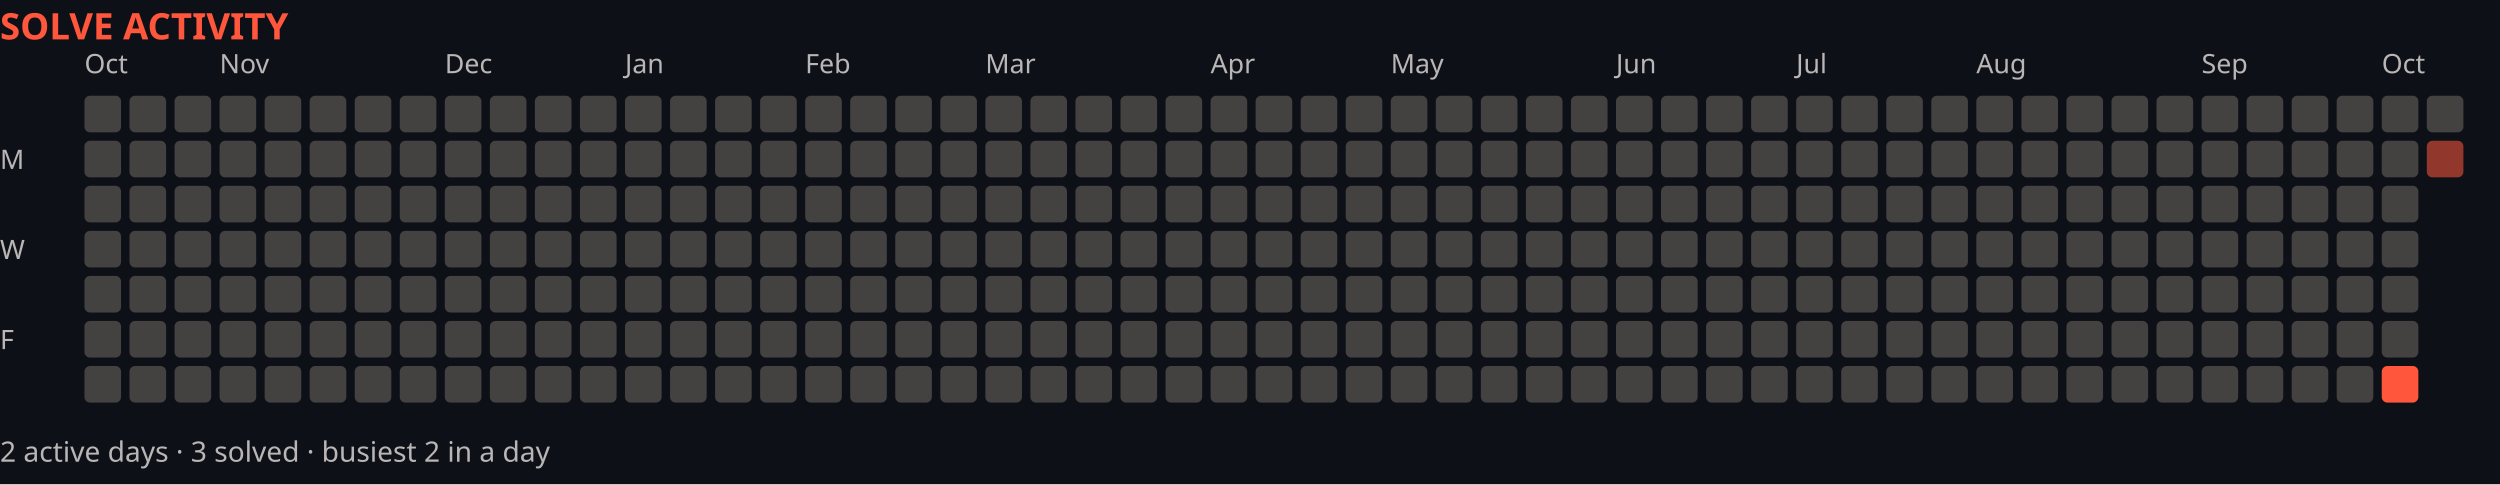
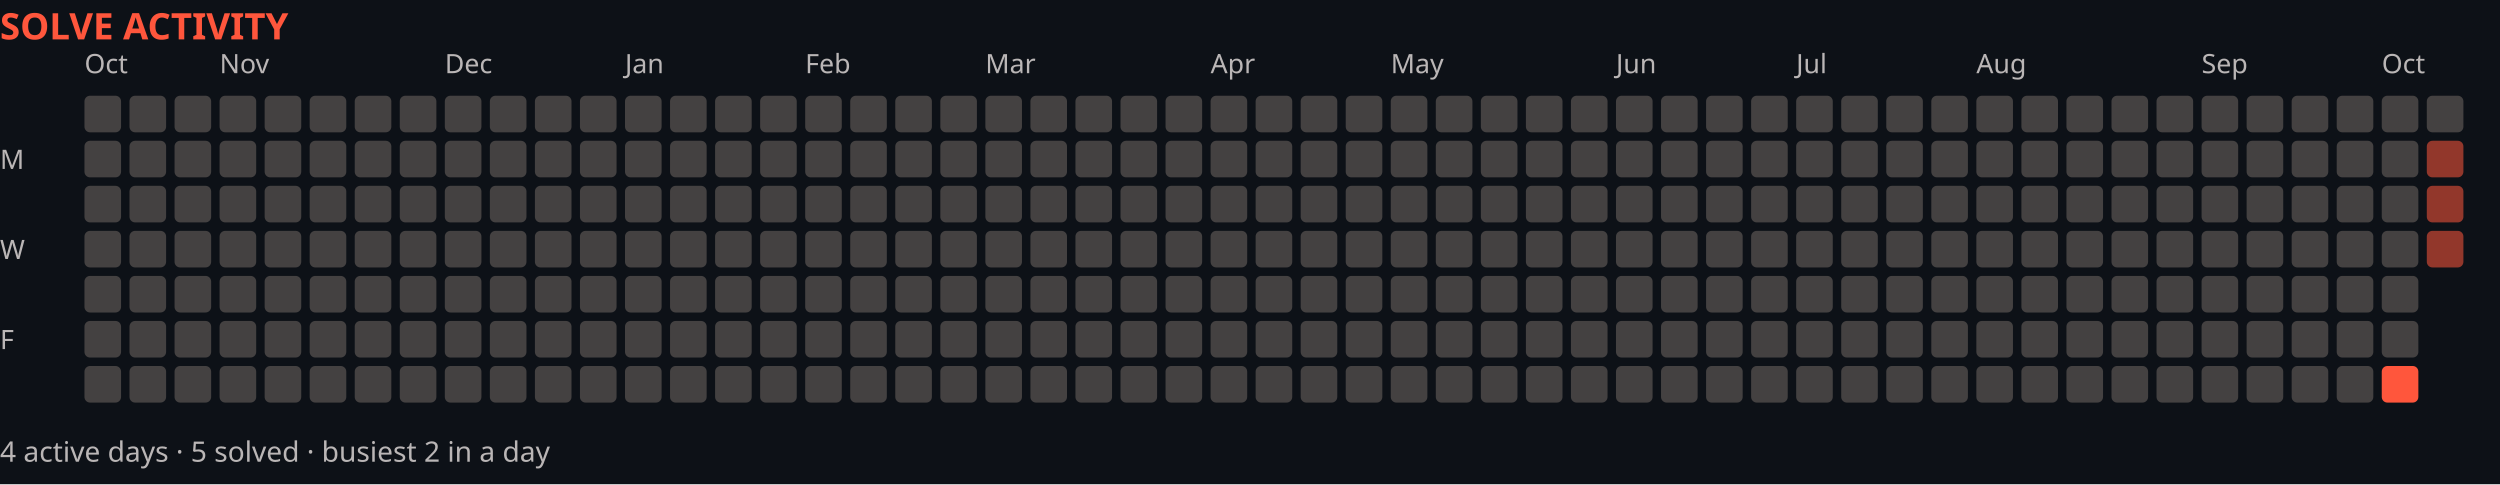
<svg xmlns="http://www.w3.org/2000/svg" width="888" height="172" viewBox="0 0 888 172" role="img" aria-label="Solve activity over the last year">
  <rect width="888" height="172" fill="#0d1117" />
  <text x="0" y="14" font-family="system-ui,sans-serif" font-size="13" font-weight="700" fill="#ff563c">SOLVE ACTIVITY</text>
  <text x="30" y="26" font-family="system-ui,sans-serif" font-size="9.5" fill="#bab6b6">Oct</text>
  <text x="78" y="26" font-family="system-ui,sans-serif" font-size="9.5" fill="#bab6b6">Nov</text>
  <text x="158" y="26" font-family="system-ui,sans-serif" font-size="9.5" fill="#bab6b6">Dec</text>
  <text x="222" y="26" font-family="system-ui,sans-serif" font-size="9.5" fill="#bab6b6">Jan</text>
  <text x="286" y="26" font-family="system-ui,sans-serif" font-size="9.5" fill="#bab6b6">Feb</text>
  <text x="350" y="26" font-family="system-ui,sans-serif" font-size="9.5" fill="#bab6b6">Mar</text>
  <text x="430" y="26" font-family="system-ui,sans-serif" font-size="9.5" fill="#bab6b6">Apr</text>
  <text x="494" y="26" font-family="system-ui,sans-serif" font-size="9.5" fill="#bab6b6">May</text>
  <text x="574" y="26" font-family="system-ui,sans-serif" font-size="9.5" fill="#bab6b6">Jun</text>
  <text x="638" y="26" font-family="system-ui,sans-serif" font-size="9.5" fill="#bab6b6">Jul</text>
  <text x="702" y="26" font-family="system-ui,sans-serif" font-size="9.5" fill="#bab6b6">Aug</text>
  <text x="782" y="26" font-family="system-ui,sans-serif" font-size="9.5" fill="#bab6b6">Sep</text>
  <text x="846" y="26" font-family="system-ui,sans-serif" font-size="9.5" fill="#bab6b6">Oct</text>
  <text x="0" y="60" font-family="system-ui,sans-serif" font-size="9.5" fill="#bab6b6">M</text>
  <text x="0" y="92" font-family="system-ui,sans-serif" font-size="9.5" fill="#bab6b6">W</text>
  <text x="0" y="124" font-family="system-ui,sans-serif" font-size="9.5" fill="#bab6b6">F</text>
  <rect x="30" y="34" width="13" height="13" fill="#444141" rx="2" />
  <rect x="30" y="50" width="13" height="13" fill="#444141" rx="2" />
  <rect x="30" y="66" width="13" height="13" fill="#444141" rx="2" />
  <rect x="30" y="82" width="13" height="13" fill="#444141" rx="2" />
  <rect x="30" y="98" width="13" height="13" fill="#444141" rx="2" />
  <rect x="30" y="114" width="13" height="13" fill="#444141" rx="2" />
  <rect x="30" y="130" width="13" height="13" fill="#444141" rx="2" />
  <rect x="46" y="34" width="13" height="13" fill="#444141" rx="2" />
  <rect x="46" y="50" width="13" height="13" fill="#444141" rx="2" />
  <rect x="46" y="66" width="13" height="13" fill="#444141" rx="2" />
  <rect x="46" y="82" width="13" height="13" fill="#444141" rx="2" />
  <rect x="46" y="98" width="13" height="13" fill="#444141" rx="2" />
  <rect x="46" y="114" width="13" height="13" fill="#444141" rx="2" />
  <rect x="46" y="130" width="13" height="13" fill="#444141" rx="2" />
  <rect x="62" y="34" width="13" height="13" fill="#444141" rx="2" />
  <rect x="62" y="50" width="13" height="13" fill="#444141" rx="2" />
  <rect x="62" y="66" width="13" height="13" fill="#444141" rx="2" />
  <rect x="62" y="82" width="13" height="13" fill="#444141" rx="2" />
  <rect x="62" y="98" width="13" height="13" fill="#444141" rx="2" />
  <rect x="62" y="114" width="13" height="13" fill="#444141" rx="2" />
  <rect x="62" y="130" width="13" height="13" fill="#444141" rx="2" />
  <rect x="78" y="34" width="13" height="13" fill="#444141" rx="2" />
  <rect x="78" y="50" width="13" height="13" fill="#444141" rx="2" />
  <rect x="78" y="66" width="13" height="13" fill="#444141" rx="2" />
  <rect x="78" y="82" width="13" height="13" fill="#444141" rx="2" />
  <rect x="78" y="98" width="13" height="13" fill="#444141" rx="2" />
  <rect x="78" y="114" width="13" height="13" fill="#444141" rx="2" />
  <rect x="78" y="130" width="13" height="13" fill="#444141" rx="2" />
  <rect x="94" y="34" width="13" height="13" fill="#444141" rx="2" />
  <rect x="94" y="50" width="13" height="13" fill="#444141" rx="2" />
  <rect x="94" y="66" width="13" height="13" fill="#444141" rx="2" />
  <rect x="94" y="82" width="13" height="13" fill="#444141" rx="2" />
  <rect x="94" y="98" width="13" height="13" fill="#444141" rx="2" />
  <rect x="94" y="114" width="13" height="13" fill="#444141" rx="2" />
  <rect x="94" y="130" width="13" height="13" fill="#444141" rx="2" />
  <rect x="110" y="34" width="13" height="13" fill="#444141" rx="2" />
  <rect x="110" y="50" width="13" height="13" fill="#444141" rx="2" />
  <rect x="110" y="66" width="13" height="13" fill="#444141" rx="2" />
  <rect x="110" y="82" width="13" height="13" fill="#444141" rx="2" />
  <rect x="110" y="98" width="13" height="13" fill="#444141" rx="2" />
  <rect x="110" y="114" width="13" height="13" fill="#444141" rx="2" />
  <rect x="110" y="130" width="13" height="13" fill="#444141" rx="2" />
  <rect x="126" y="34" width="13" height="13" fill="#444141" rx="2" />
  <rect x="126" y="50" width="13" height="13" fill="#444141" rx="2" />
  <rect x="126" y="66" width="13" height="13" fill="#444141" rx="2" />
  <rect x="126" y="82" width="13" height="13" fill="#444141" rx="2" />
  <rect x="126" y="98" width="13" height="13" fill="#444141" rx="2" />
  <rect x="126" y="114" width="13" height="13" fill="#444141" rx="2" />
  <rect x="126" y="130" width="13" height="13" fill="#444141" rx="2" />
  <rect x="142" y="34" width="13" height="13" fill="#444141" rx="2" />
  <rect x="142" y="50" width="13" height="13" fill="#444141" rx="2" />
  <rect x="142" y="66" width="13" height="13" fill="#444141" rx="2" />
  <rect x="142" y="82" width="13" height="13" fill="#444141" rx="2" />
  <rect x="142" y="98" width="13" height="13" fill="#444141" rx="2" />
  <rect x="142" y="114" width="13" height="13" fill="#444141" rx="2" />
  <rect x="142" y="130" width="13" height="13" fill="#444141" rx="2" />
  <rect x="158" y="34" width="13" height="13" fill="#444141" rx="2" />
  <rect x="158" y="50" width="13" height="13" fill="#444141" rx="2" />
  <rect x="158" y="66" width="13" height="13" fill="#444141" rx="2" />
  <rect x="158" y="82" width="13" height="13" fill="#444141" rx="2" />
  <rect x="158" y="98" width="13" height="13" fill="#444141" rx="2" />
  <rect x="158" y="114" width="13" height="13" fill="#444141" rx="2" />
  <rect x="158" y="130" width="13" height="13" fill="#444141" rx="2" />
  <rect x="174" y="34" width="13" height="13" fill="#444141" rx="2" />
  <rect x="174" y="50" width="13" height="13" fill="#444141" rx="2" />
  <rect x="174" y="66" width="13" height="13" fill="#444141" rx="2" />
  <rect x="174" y="82" width="13" height="13" fill="#444141" rx="2" />
  <rect x="174" y="98" width="13" height="13" fill="#444141" rx="2" />
  <rect x="174" y="114" width="13" height="13" fill="#444141" rx="2" />
  <rect x="174" y="130" width="13" height="13" fill="#444141" rx="2" />
  <rect x="190" y="34" width="13" height="13" fill="#444141" rx="2" />
  <rect x="190" y="50" width="13" height="13" fill="#444141" rx="2" />
  <rect x="190" y="66" width="13" height="13" fill="#444141" rx="2" />
  <rect x="190" y="82" width="13" height="13" fill="#444141" rx="2" />
  <rect x="190" y="98" width="13" height="13" fill="#444141" rx="2" />
  <rect x="190" y="114" width="13" height="13" fill="#444141" rx="2" />
  <rect x="190" y="130" width="13" height="13" fill="#444141" rx="2" />
  <rect x="206" y="34" width="13" height="13" fill="#444141" rx="2" />
  <rect x="206" y="50" width="13" height="13" fill="#444141" rx="2" />
  <rect x="206" y="66" width="13" height="13" fill="#444141" rx="2" />
  <rect x="206" y="82" width="13" height="13" fill="#444141" rx="2" />
  <rect x="206" y="98" width="13" height="13" fill="#444141" rx="2" />
  <rect x="206" y="114" width="13" height="13" fill="#444141" rx="2" />
  <rect x="206" y="130" width="13" height="13" fill="#444141" rx="2" />
  <rect x="222" y="34" width="13" height="13" fill="#444141" rx="2" />
  <rect x="222" y="50" width="13" height="13" fill="#444141" rx="2" />
  <rect x="222" y="66" width="13" height="13" fill="#444141" rx="2" />
  <rect x="222" y="82" width="13" height="13" fill="#444141" rx="2" />
  <rect x="222" y="98" width="13" height="13" fill="#444141" rx="2" />
  <rect x="222" y="114" width="13" height="13" fill="#444141" rx="2" />
  <rect x="222" y="130" width="13" height="13" fill="#444141" rx="2" />
  <rect x="238" y="34" width="13" height="13" fill="#444141" rx="2" />
  <rect x="238" y="50" width="13" height="13" fill="#444141" rx="2" />
  <rect x="238" y="66" width="13" height="13" fill="#444141" rx="2" />
  <rect x="238" y="82" width="13" height="13" fill="#444141" rx="2" />
  <rect x="238" y="98" width="13" height="13" fill="#444141" rx="2" />
  <rect x="238" y="114" width="13" height="13" fill="#444141" rx="2" />
  <rect x="238" y="130" width="13" height="13" fill="#444141" rx="2" />
  <rect x="254" y="34" width="13" height="13" fill="#444141" rx="2" />
  <rect x="254" y="50" width="13" height="13" fill="#444141" rx="2" />
  <rect x="254" y="66" width="13" height="13" fill="#444141" rx="2" />
  <rect x="254" y="82" width="13" height="13" fill="#444141" rx="2" />
  <rect x="254" y="98" width="13" height="13" fill="#444141" rx="2" />
  <rect x="254" y="114" width="13" height="13" fill="#444141" rx="2" />
  <rect x="254" y="130" width="13" height="13" fill="#444141" rx="2" />
  <rect x="270" y="34" width="13" height="13" fill="#444141" rx="2" />
  <rect x="270" y="50" width="13" height="13" fill="#444141" rx="2" />
  <rect x="270" y="66" width="13" height="13" fill="#444141" rx="2" />
  <rect x="270" y="82" width="13" height="13" fill="#444141" rx="2" />
  <rect x="270" y="98" width="13" height="13" fill="#444141" rx="2" />
  <rect x="270" y="114" width="13" height="13" fill="#444141" rx="2" />
  <rect x="270" y="130" width="13" height="13" fill="#444141" rx="2" />
  <rect x="286" y="34" width="13" height="13" fill="#444141" rx="2" />
  <rect x="286" y="50" width="13" height="13" fill="#444141" rx="2" />
  <rect x="286" y="66" width="13" height="13" fill="#444141" rx="2" />
  <rect x="286" y="82" width="13" height="13" fill="#444141" rx="2" />
  <rect x="286" y="98" width="13" height="13" fill="#444141" rx="2" />
  <rect x="286" y="114" width="13" height="13" fill="#444141" rx="2" />
  <rect x="286" y="130" width="13" height="13" fill="#444141" rx="2" />
  <rect x="302" y="34" width="13" height="13" fill="#444141" rx="2" />
  <rect x="302" y="50" width="13" height="13" fill="#444141" rx="2" />
  <rect x="302" y="66" width="13" height="13" fill="#444141" rx="2" />
  <rect x="302" y="82" width="13" height="13" fill="#444141" rx="2" />
  <rect x="302" y="98" width="13" height="13" fill="#444141" rx="2" />
  <rect x="302" y="114" width="13" height="13" fill="#444141" rx="2" />
  <rect x="302" y="130" width="13" height="13" fill="#444141" rx="2" />
  <rect x="318" y="34" width="13" height="13" fill="#444141" rx="2" />
  <rect x="318" y="50" width="13" height="13" fill="#444141" rx="2" />
  <rect x="318" y="66" width="13" height="13" fill="#444141" rx="2" />
  <rect x="318" y="82" width="13" height="13" fill="#444141" rx="2" />
  <rect x="318" y="98" width="13" height="13" fill="#444141" rx="2" />
  <rect x="318" y="114" width="13" height="13" fill="#444141" rx="2" />
  <rect x="318" y="130" width="13" height="13" fill="#444141" rx="2" />
  <rect x="334" y="34" width="13" height="13" fill="#444141" rx="2" />
  <rect x="334" y="50" width="13" height="13" fill="#444141" rx="2" />
  <rect x="334" y="66" width="13" height="13" fill="#444141" rx="2" />
  <rect x="334" y="82" width="13" height="13" fill="#444141" rx="2" />
  <rect x="334" y="98" width="13" height="13" fill="#444141" rx="2" />
  <rect x="334" y="114" width="13" height="13" fill="#444141" rx="2" />
  <rect x="334" y="130" width="13" height="13" fill="#444141" rx="2" />
  <rect x="350" y="34" width="13" height="13" fill="#444141" rx="2" />
  <rect x="350" y="50" width="13" height="13" fill="#444141" rx="2" />
  <rect x="350" y="66" width="13" height="13" fill="#444141" rx="2" />
  <rect x="350" y="82" width="13" height="13" fill="#444141" rx="2" />
  <rect x="350" y="98" width="13" height="13" fill="#444141" rx="2" />
  <rect x="350" y="114" width="13" height="13" fill="#444141" rx="2" />
  <rect x="350" y="130" width="13" height="13" fill="#444141" rx="2" />
  <rect x="366" y="34" width="13" height="13" fill="#444141" rx="2" />
  <rect x="366" y="50" width="13" height="13" fill="#444141" rx="2" />
  <rect x="366" y="66" width="13" height="13" fill="#444141" rx="2" />
  <rect x="366" y="82" width="13" height="13" fill="#444141" rx="2" />
  <rect x="366" y="98" width="13" height="13" fill="#444141" rx="2" />
  <rect x="366" y="114" width="13" height="13" fill="#444141" rx="2" />
  <rect x="366" y="130" width="13" height="13" fill="#444141" rx="2" />
  <rect x="382" y="34" width="13" height="13" fill="#444141" rx="2" />
  <rect x="382" y="50" width="13" height="13" fill="#444141" rx="2" />
  <rect x="382" y="66" width="13" height="13" fill="#444141" rx="2" />
  <rect x="382" y="82" width="13" height="13" fill="#444141" rx="2" />
  <rect x="382" y="98" width="13" height="13" fill="#444141" rx="2" />
  <rect x="382" y="114" width="13" height="13" fill="#444141" rx="2" />
  <rect x="382" y="130" width="13" height="13" fill="#444141" rx="2" />
  <rect x="398" y="34" width="13" height="13" fill="#444141" rx="2" />
  <rect x="398" y="50" width="13" height="13" fill="#444141" rx="2" />
  <rect x="398" y="66" width="13" height="13" fill="#444141" rx="2" />
  <rect x="398" y="82" width="13" height="13" fill="#444141" rx="2" />
  <rect x="398" y="98" width="13" height="13" fill="#444141" rx="2" />
  <rect x="398" y="114" width="13" height="13" fill="#444141" rx="2" />
  <rect x="398" y="130" width="13" height="13" fill="#444141" rx="2" />
  <rect x="414" y="34" width="13" height="13" fill="#444141" rx="2" />
  <rect x="414" y="50" width="13" height="13" fill="#444141" rx="2" />
  <rect x="414" y="66" width="13" height="13" fill="#444141" rx="2" />
  <rect x="414" y="82" width="13" height="13" fill="#444141" rx="2" />
  <rect x="414" y="98" width="13" height="13" fill="#444141" rx="2" />
  <rect x="414" y="114" width="13" height="13" fill="#444141" rx="2" />
  <rect x="414" y="130" width="13" height="13" fill="#444141" rx="2" />
  <rect x="430" y="34" width="13" height="13" fill="#444141" rx="2" />
  <rect x="430" y="50" width="13" height="13" fill="#444141" rx="2" />
  <rect x="430" y="66" width="13" height="13" fill="#444141" rx="2" />
  <rect x="430" y="82" width="13" height="13" fill="#444141" rx="2" />
  <rect x="430" y="98" width="13" height="13" fill="#444141" rx="2" />
  <rect x="430" y="114" width="13" height="13" fill="#444141" rx="2" />
  <rect x="430" y="130" width="13" height="13" fill="#444141" rx="2" />
  <rect x="446" y="34" width="13" height="13" fill="#444141" rx="2" />
  <rect x="446" y="50" width="13" height="13" fill="#444141" rx="2" />
  <rect x="446" y="66" width="13" height="13" fill="#444141" rx="2" />
  <rect x="446" y="82" width="13" height="13" fill="#444141" rx="2" />
  <rect x="446" y="98" width="13" height="13" fill="#444141" rx="2" />
  <rect x="446" y="114" width="13" height="13" fill="#444141" rx="2" />
  <rect x="446" y="130" width="13" height="13" fill="#444141" rx="2" />
  <rect x="462" y="34" width="13" height="13" fill="#444141" rx="2" />
  <rect x="462" y="50" width="13" height="13" fill="#444141" rx="2" />
  <rect x="462" y="66" width="13" height="13" fill="#444141" rx="2" />
  <rect x="462" y="82" width="13" height="13" fill="#444141" rx="2" />
  <rect x="462" y="98" width="13" height="13" fill="#444141" rx="2" />
  <rect x="462" y="114" width="13" height="13" fill="#444141" rx="2" />
  <rect x="462" y="130" width="13" height="13" fill="#444141" rx="2" />
  <rect x="478" y="34" width="13" height="13" fill="#444141" rx="2" />
  <rect x="478" y="50" width="13" height="13" fill="#444141" rx="2" />
  <rect x="478" y="66" width="13" height="13" fill="#444141" rx="2" />
  <rect x="478" y="82" width="13" height="13" fill="#444141" rx="2" />
  <rect x="478" y="98" width="13" height="13" fill="#444141" rx="2" />
  <rect x="478" y="114" width="13" height="13" fill="#444141" rx="2" />
  <rect x="478" y="130" width="13" height="13" fill="#444141" rx="2" />
  <rect x="494" y="34" width="13" height="13" fill="#444141" rx="2" />
  <rect x="494" y="50" width="13" height="13" fill="#444141" rx="2" />
  <rect x="494" y="66" width="13" height="13" fill="#444141" rx="2" />
  <rect x="494" y="82" width="13" height="13" fill="#444141" rx="2" />
  <rect x="494" y="98" width="13" height="13" fill="#444141" rx="2" />
  <rect x="494" y="114" width="13" height="13" fill="#444141" rx="2" />
  <rect x="494" y="130" width="13" height="13" fill="#444141" rx="2" />
  <rect x="510" y="34" width="13" height="13" fill="#444141" rx="2" />
  <rect x="510" y="50" width="13" height="13" fill="#444141" rx="2" />
  <rect x="510" y="66" width="13" height="13" fill="#444141" rx="2" />
  <rect x="510" y="82" width="13" height="13" fill="#444141" rx="2" />
  <rect x="510" y="98" width="13" height="13" fill="#444141" rx="2" />
  <rect x="510" y="114" width="13" height="13" fill="#444141" rx="2" />
  <rect x="510" y="130" width="13" height="13" fill="#444141" rx="2" />
  <rect x="526" y="34" width="13" height="13" fill="#444141" rx="2" />
  <rect x="526" y="50" width="13" height="13" fill="#444141" rx="2" />
  <rect x="526" y="66" width="13" height="13" fill="#444141" rx="2" />
  <rect x="526" y="82" width="13" height="13" fill="#444141" rx="2" />
  <rect x="526" y="98" width="13" height="13" fill="#444141" rx="2" />
  <rect x="526" y="114" width="13" height="13" fill="#444141" rx="2" />
  <rect x="526" y="130" width="13" height="13" fill="#444141" rx="2" />
  <rect x="542" y="34" width="13" height="13" fill="#444141" rx="2" />
  <rect x="542" y="50" width="13" height="13" fill="#444141" rx="2" />
  <rect x="542" y="66" width="13" height="13" fill="#444141" rx="2" />
  <rect x="542" y="82" width="13" height="13" fill="#444141" rx="2" />
  <rect x="542" y="98" width="13" height="13" fill="#444141" rx="2" />
  <rect x="542" y="114" width="13" height="13" fill="#444141" rx="2" />
  <rect x="542" y="130" width="13" height="13" fill="#444141" rx="2" />
  <rect x="558" y="34" width="13" height="13" fill="#444141" rx="2" />
  <rect x="558" y="50" width="13" height="13" fill="#444141" rx="2" />
  <rect x="558" y="66" width="13" height="13" fill="#444141" rx="2" />
  <rect x="558" y="82" width="13" height="13" fill="#444141" rx="2" />
  <rect x="558" y="98" width="13" height="13" fill="#444141" rx="2" />
  <rect x="558" y="114" width="13" height="13" fill="#444141" rx="2" />
  <rect x="558" y="130" width="13" height="13" fill="#444141" rx="2" />
  <rect x="574" y="34" width="13" height="13" fill="#444141" rx="2" />
  <rect x="574" y="50" width="13" height="13" fill="#444141" rx="2" />
  <rect x="574" y="66" width="13" height="13" fill="#444141" rx="2" />
  <rect x="574" y="82" width="13" height="13" fill="#444141" rx="2" />
  <rect x="574" y="98" width="13" height="13" fill="#444141" rx="2" />
  <rect x="574" y="114" width="13" height="13" fill="#444141" rx="2" />
  <rect x="574" y="130" width="13" height="13" fill="#444141" rx="2" />
  <rect x="590" y="34" width="13" height="13" fill="#444141" rx="2" />
  <rect x="590" y="50" width="13" height="13" fill="#444141" rx="2" />
  <rect x="590" y="66" width="13" height="13" fill="#444141" rx="2" />
  <rect x="590" y="82" width="13" height="13" fill="#444141" rx="2" />
  <rect x="590" y="98" width="13" height="13" fill="#444141" rx="2" />
  <rect x="590" y="114" width="13" height="13" fill="#444141" rx="2" />
  <rect x="590" y="130" width="13" height="13" fill="#444141" rx="2" />
  <rect x="606" y="34" width="13" height="13" fill="#444141" rx="2" />
  <rect x="606" y="50" width="13" height="13" fill="#444141" rx="2" />
  <rect x="606" y="66" width="13" height="13" fill="#444141" rx="2" />
  <rect x="606" y="82" width="13" height="13" fill="#444141" rx="2" />
  <rect x="606" y="98" width="13" height="13" fill="#444141" rx="2" />
  <rect x="606" y="114" width="13" height="13" fill="#444141" rx="2" />
  <rect x="606" y="130" width="13" height="13" fill="#444141" rx="2" />
  <rect x="622" y="34" width="13" height="13" fill="#444141" rx="2" />
  <rect x="622" y="50" width="13" height="13" fill="#444141" rx="2" />
  <rect x="622" y="66" width="13" height="13" fill="#444141" rx="2" />
  <rect x="622" y="82" width="13" height="13" fill="#444141" rx="2" />
  <rect x="622" y="98" width="13" height="13" fill="#444141" rx="2" />
  <rect x="622" y="114" width="13" height="13" fill="#444141" rx="2" />
  <rect x="622" y="130" width="13" height="13" fill="#444141" rx="2" />
  <rect x="638" y="34" width="13" height="13" fill="#444141" rx="2" />
  <rect x="638" y="50" width="13" height="13" fill="#444141" rx="2" />
  <rect x="638" y="66" width="13" height="13" fill="#444141" rx="2" />
  <rect x="638" y="82" width="13" height="13" fill="#444141" rx="2" />
  <rect x="638" y="98" width="13" height="13" fill="#444141" rx="2" />
  <rect x="638" y="114" width="13" height="13" fill="#444141" rx="2" />
  <rect x="638" y="130" width="13" height="13" fill="#444141" rx="2" />
  <rect x="654" y="34" width="13" height="13" fill="#444141" rx="2" />
  <rect x="654" y="50" width="13" height="13" fill="#444141" rx="2" />
  <rect x="654" y="66" width="13" height="13" fill="#444141" rx="2" />
  <rect x="654" y="82" width="13" height="13" fill="#444141" rx="2" />
  <rect x="654" y="98" width="13" height="13" fill="#444141" rx="2" />
  <rect x="654" y="114" width="13" height="13" fill="#444141" rx="2" />
  <rect x="654" y="130" width="13" height="13" fill="#444141" rx="2" />
  <rect x="670" y="34" width="13" height="13" fill="#444141" rx="2" />
  <rect x="670" y="50" width="13" height="13" fill="#444141" rx="2" />
  <rect x="670" y="66" width="13" height="13" fill="#444141" rx="2" />
  <rect x="670" y="82" width="13" height="13" fill="#444141" rx="2" />
  <rect x="670" y="98" width="13" height="13" fill="#444141" rx="2" />
  <rect x="670" y="114" width="13" height="13" fill="#444141" rx="2" />
  <rect x="670" y="130" width="13" height="13" fill="#444141" rx="2" />
  <rect x="686" y="34" width="13" height="13" fill="#444141" rx="2" />
  <rect x="686" y="50" width="13" height="13" fill="#444141" rx="2" />
  <rect x="686" y="66" width="13" height="13" fill="#444141" rx="2" />
  <rect x="686" y="82" width="13" height="13" fill="#444141" rx="2" />
  <rect x="686" y="98" width="13" height="13" fill="#444141" rx="2" />
  <rect x="686" y="114" width="13" height="13" fill="#444141" rx="2" />
  <rect x="686" y="130" width="13" height="13" fill="#444141" rx="2" />
  <rect x="702" y="34" width="13" height="13" fill="#444141" rx="2" />
  <rect x="702" y="50" width="13" height="13" fill="#444141" rx="2" />
  <rect x="702" y="66" width="13" height="13" fill="#444141" rx="2" />
  <rect x="702" y="82" width="13" height="13" fill="#444141" rx="2" />
  <rect x="702" y="98" width="13" height="13" fill="#444141" rx="2" />
  <rect x="702" y="114" width="13" height="13" fill="#444141" rx="2" />
  <rect x="702" y="130" width="13" height="13" fill="#444141" rx="2" />
  <rect x="718" y="34" width="13" height="13" fill="#444141" rx="2" />
  <rect x="718" y="50" width="13" height="13" fill="#444141" rx="2" />
  <rect x="718" y="66" width="13" height="13" fill="#444141" rx="2" />
  <rect x="718" y="82" width="13" height="13" fill="#444141" rx="2" />
  <rect x="718" y="98" width="13" height="13" fill="#444141" rx="2" />
  <rect x="718" y="114" width="13" height="13" fill="#444141" rx="2" />
  <rect x="718" y="130" width="13" height="13" fill="#444141" rx="2" />
  <rect x="734" y="34" width="13" height="13" fill="#444141" rx="2" />
  <rect x="734" y="50" width="13" height="13" fill="#444141" rx="2" />
  <rect x="734" y="66" width="13" height="13" fill="#444141" rx="2" />
  <rect x="734" y="82" width="13" height="13" fill="#444141" rx="2" />
  <rect x="734" y="98" width="13" height="13" fill="#444141" rx="2" />
  <rect x="734" y="114" width="13" height="13" fill="#444141" rx="2" />
  <rect x="734" y="130" width="13" height="13" fill="#444141" rx="2" />
  <rect x="750" y="34" width="13" height="13" fill="#444141" rx="2" />
  <rect x="750" y="50" width="13" height="13" fill="#444141" rx="2" />
  <rect x="750" y="66" width="13" height="13" fill="#444141" rx="2" />
  <rect x="750" y="82" width="13" height="13" fill="#444141" rx="2" />
  <rect x="750" y="98" width="13" height="13" fill="#444141" rx="2" />
  <rect x="750" y="114" width="13" height="13" fill="#444141" rx="2" />
  <rect x="750" y="130" width="13" height="13" fill="#444141" rx="2" />
  <rect x="766" y="34" width="13" height="13" fill="#444141" rx="2" />
  <rect x="766" y="50" width="13" height="13" fill="#444141" rx="2" />
  <rect x="766" y="66" width="13" height="13" fill="#444141" rx="2" />
  <rect x="766" y="82" width="13" height="13" fill="#444141" rx="2" />
  <rect x="766" y="98" width="13" height="13" fill="#444141" rx="2" />
  <rect x="766" y="114" width="13" height="13" fill="#444141" rx="2" />
  <rect x="766" y="130" width="13" height="13" fill="#444141" rx="2" />
  <rect x="782" y="34" width="13" height="13" fill="#444141" rx="2" />
  <rect x="782" y="50" width="13" height="13" fill="#444141" rx="2" />
  <rect x="782" y="66" width="13" height="13" fill="#444141" rx="2" />
  <rect x="782" y="82" width="13" height="13" fill="#444141" rx="2" />
  <rect x="782" y="98" width="13" height="13" fill="#444141" rx="2" />
  <rect x="782" y="114" width="13" height="13" fill="#444141" rx="2" />
  <rect x="782" y="130" width="13" height="13" fill="#444141" rx="2" />
  <rect x="798" y="34" width="13" height="13" fill="#444141" rx="2" />
  <rect x="798" y="50" width="13" height="13" fill="#444141" rx="2" />
  <rect x="798" y="66" width="13" height="13" fill="#444141" rx="2" />
  <rect x="798" y="82" width="13" height="13" fill="#444141" rx="2" />
  <rect x="798" y="98" width="13" height="13" fill="#444141" rx="2" />
  <rect x="798" y="114" width="13" height="13" fill="#444141" rx="2" />
  <rect x="798" y="130" width="13" height="13" fill="#444141" rx="2" />
  <rect x="814" y="34" width="13" height="13" fill="#444141" rx="2" />
  <rect x="814" y="50" width="13" height="13" fill="#444141" rx="2" />
  <rect x="814" y="66" width="13" height="13" fill="#444141" rx="2" />
  <rect x="814" y="82" width="13" height="13" fill="#444141" rx="2" />
  <rect x="814" y="98" width="13" height="13" fill="#444141" rx="2" />
  <rect x="814" y="114" width="13" height="13" fill="#444141" rx="2" />
  <rect x="814" y="130" width="13" height="13" fill="#444141" rx="2" />
  <rect x="830" y="34" width="13" height="13" fill="#444141" rx="2" />
  <rect x="830" y="50" width="13" height="13" fill="#444141" rx="2" />
  <rect x="830" y="66" width="13" height="13" fill="#444141" rx="2" />
  <rect x="830" y="82" width="13" height="13" fill="#444141" rx="2" />
  <rect x="830" y="98" width="13" height="13" fill="#444141" rx="2" />
  <rect x="830" y="114" width="13" height="13" fill="#444141" rx="2" />
  <rect x="830" y="130" width="13" height="13" fill="#444141" rx="2" />
  <rect x="846" y="34" width="13" height="13" fill="#444141" rx="2" />
  <rect x="846" y="50" width="13" height="13" fill="#444141" rx="2" />
  <rect x="846" y="66" width="13" height="13" fill="#444141" rx="2" />
  <rect x="846" y="82" width="13" height="13" fill="#444141" rx="2" />
  <rect x="846" y="98" width="13" height="13" fill="#444141" rx="2" />
  <rect x="846" y="114" width="13" height="13" fill="#444141" rx="2" />
  <rect x="846" y="130" width="13" height="13" fill="#ff563c" rx="2" />
  <rect x="862" y="34" width="13" height="13" fill="#444141" rx="2" />
  <rect x="862" y="50" width="13" height="13" fill="#ff563c8c" rx="2" />
-   <text x="0" y="164" font-family="system-ui,sans-serif" font-size="10" fill="#bab6b6">2 active days · 3 solved · busiest 2 in a day</text>
+   <rect x="862" y="66" width="13" height="13" fill="#ff563c8c" rx="2" />
+   <rect x="862" y="82" width="13" height="13" fill="#ff563c8c" rx="2" />
+   <text x="0" y="164" font-family="system-ui,sans-serif" font-size="10" fill="#bab6b6">4 active days · 5 solved · busiest 2 in a day</text>
</svg>
